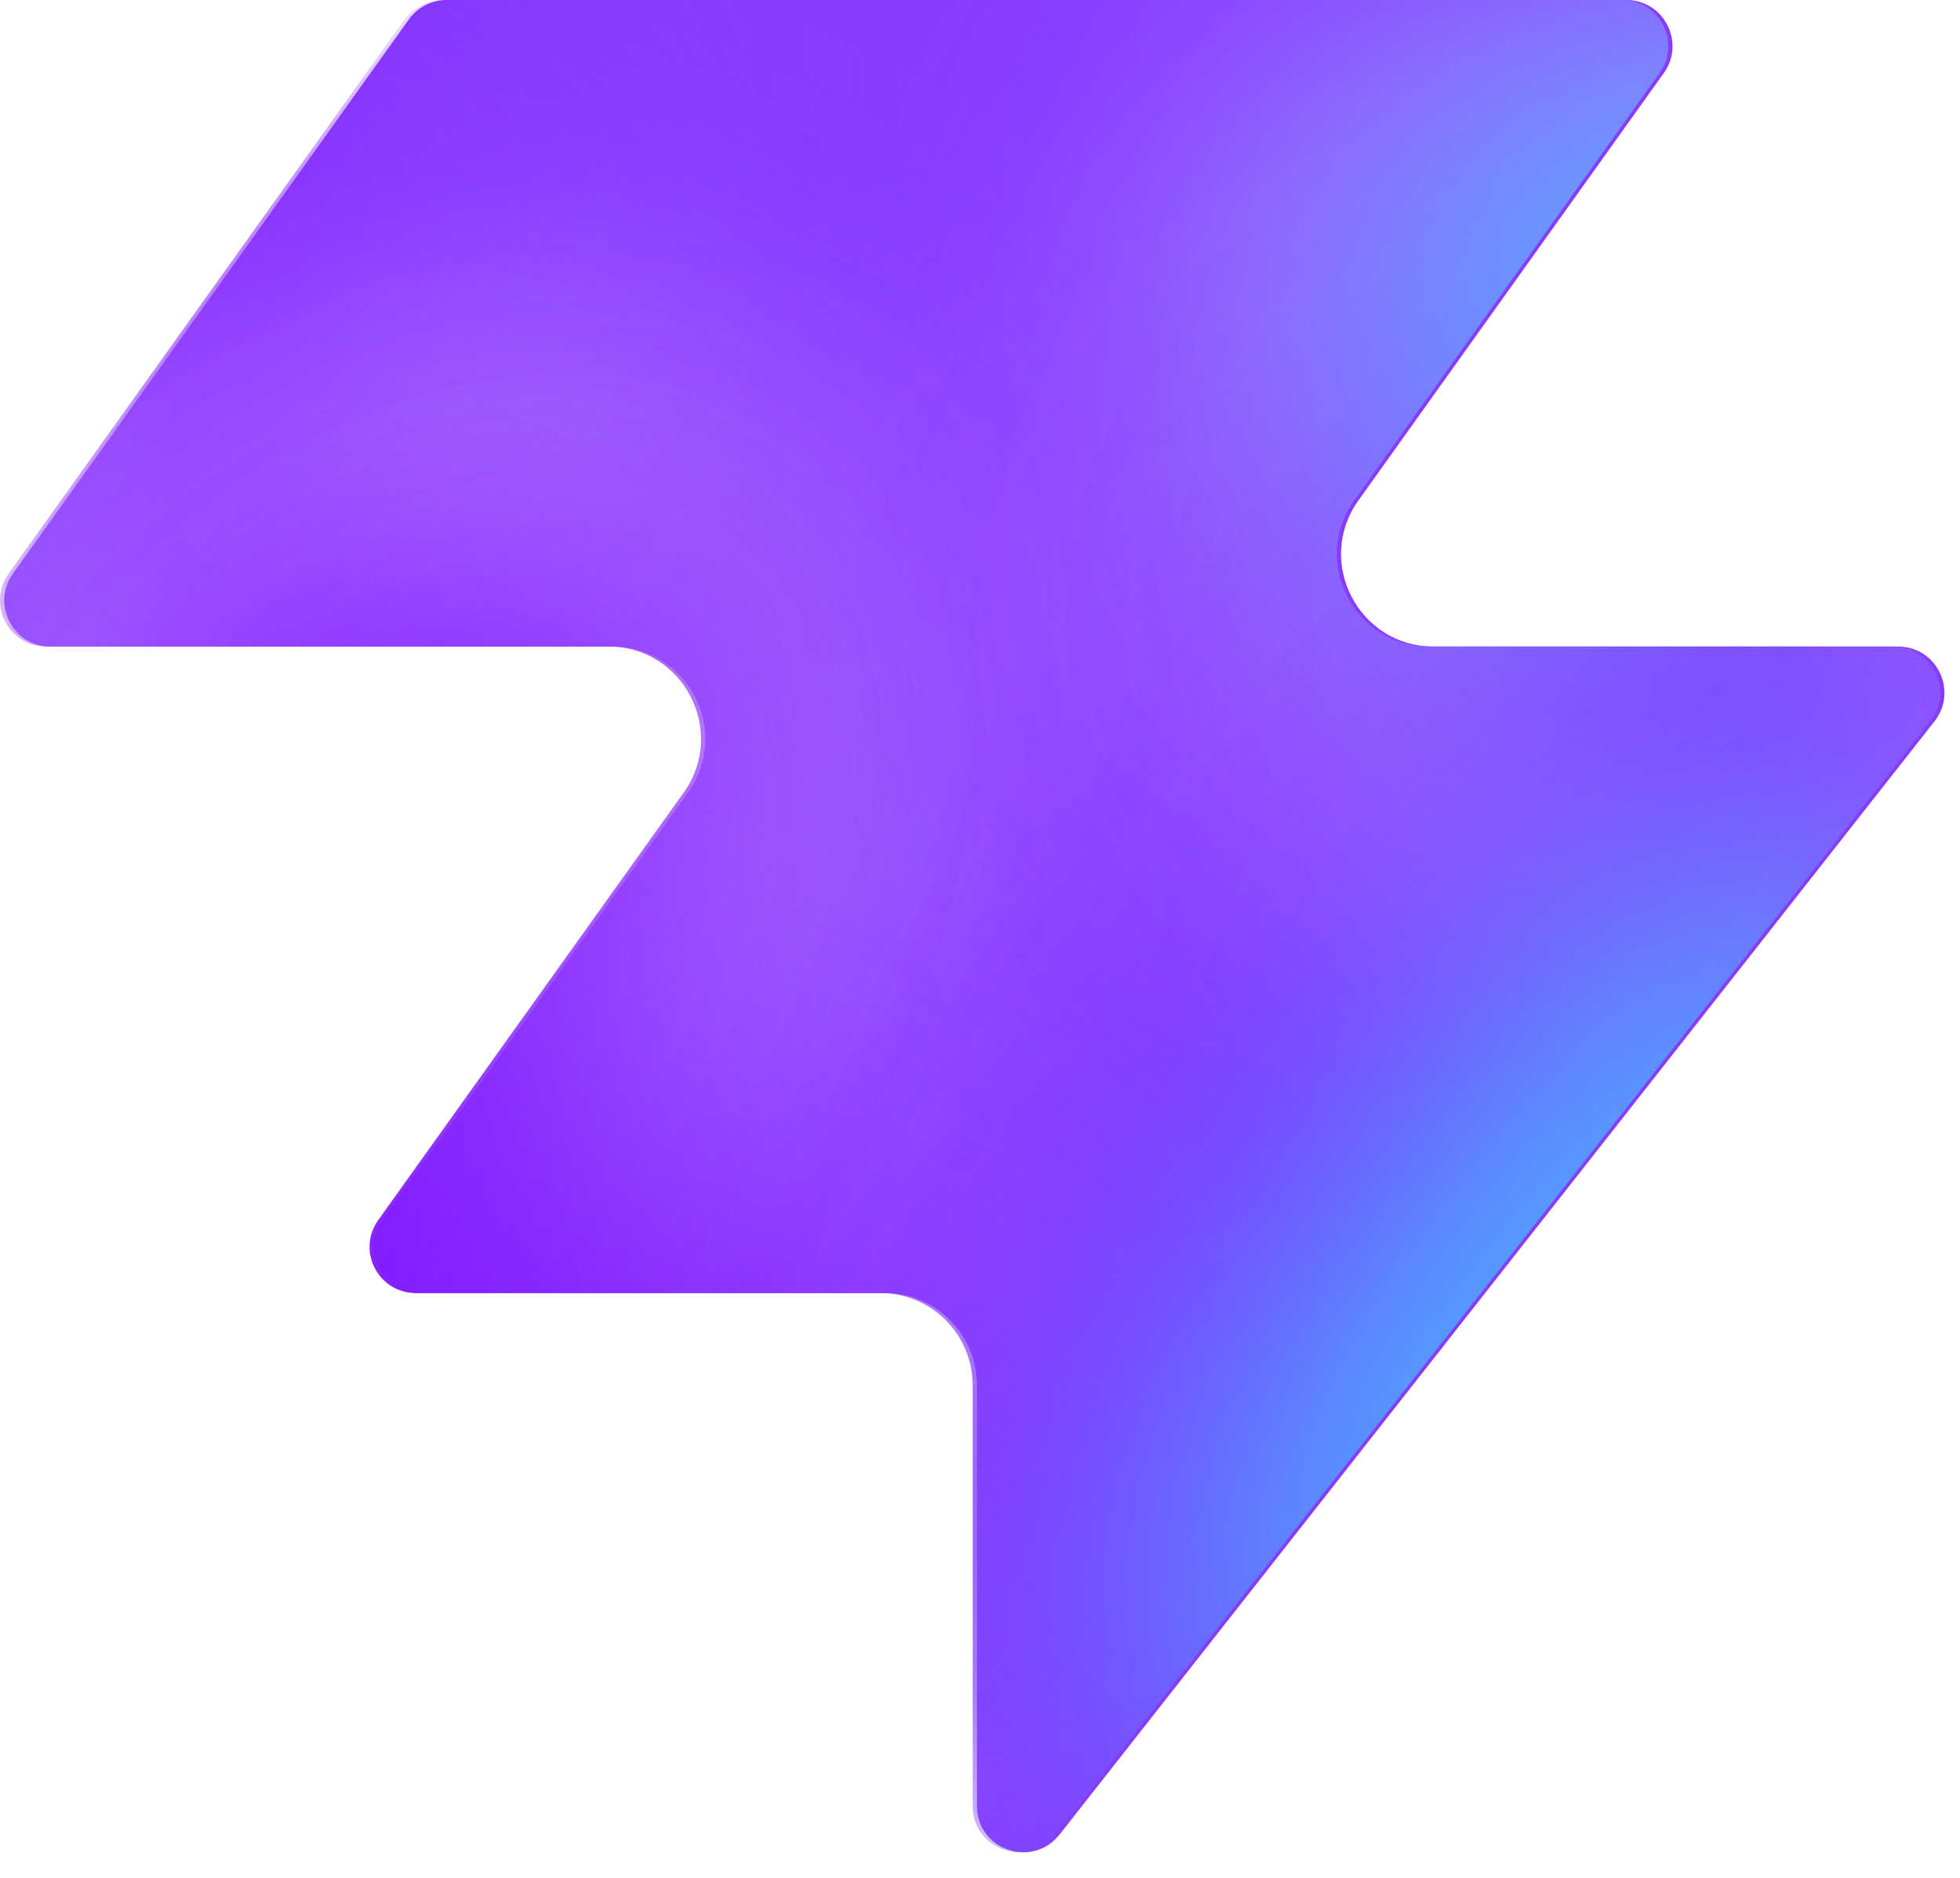
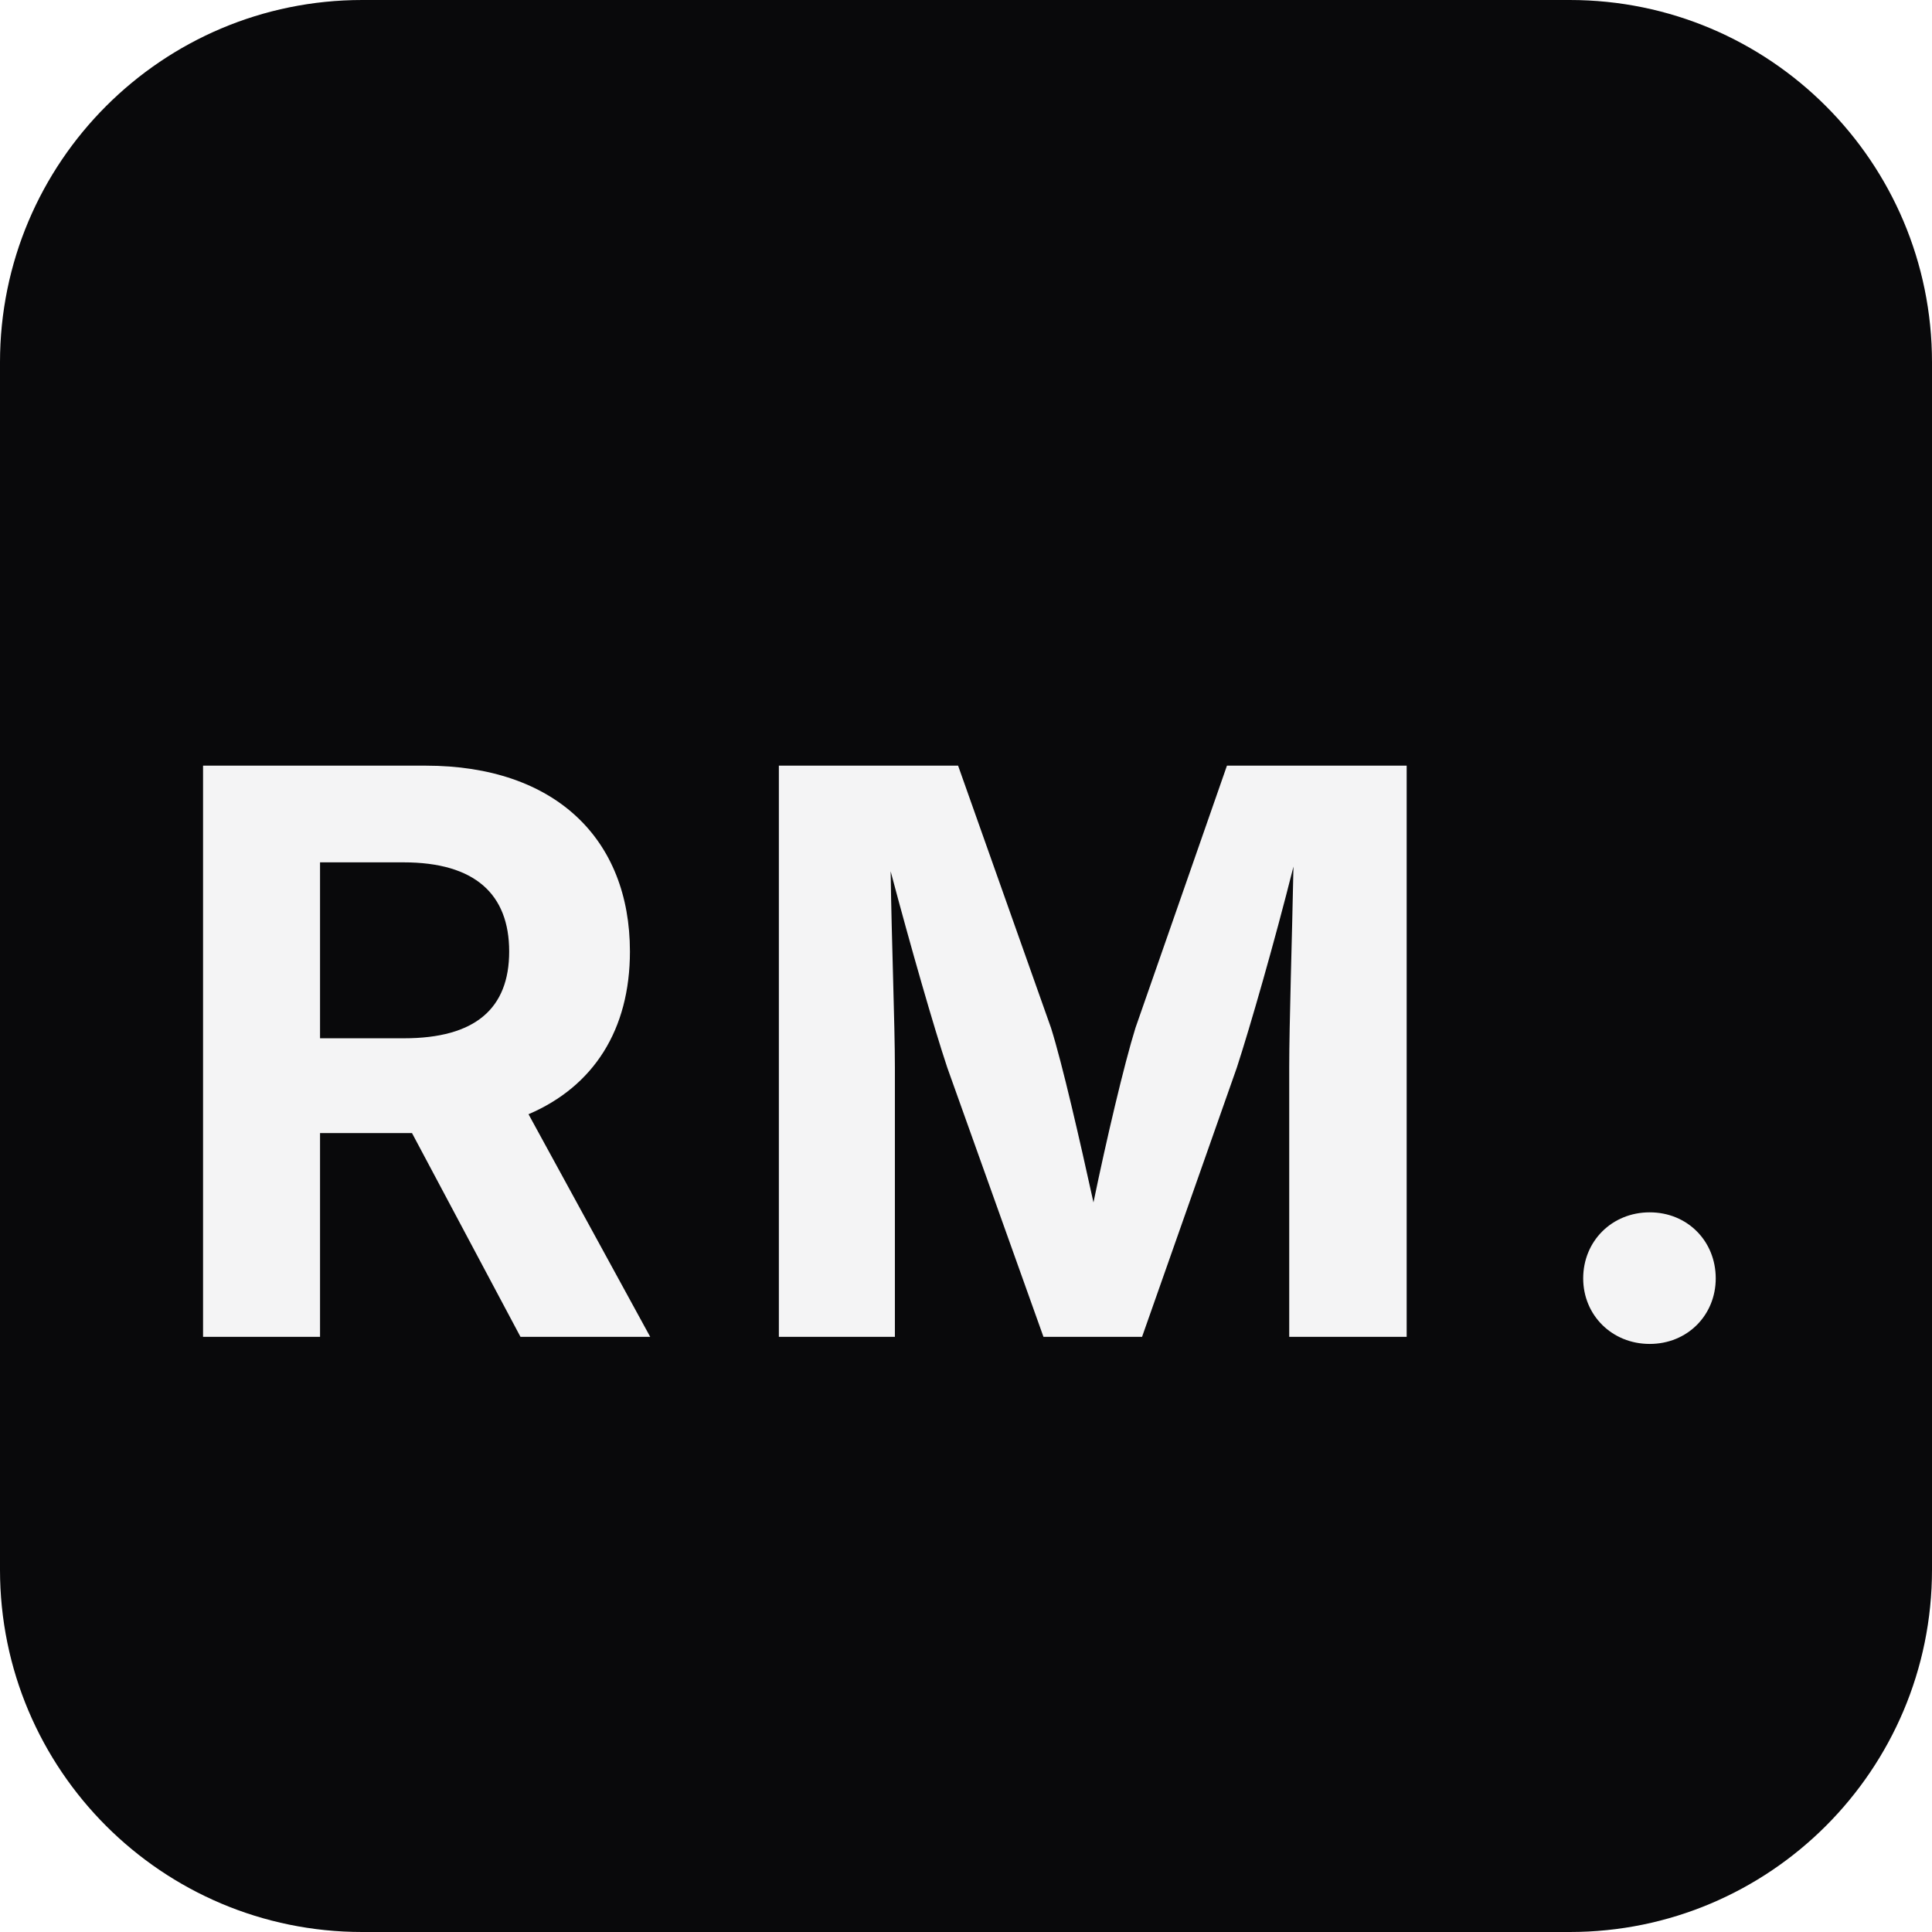
- <svg xmlns="http://www.w3.org/2000/svg" width="48" height="46" fill="none" viewBox="0 0 48 46">
-   <path fill="#863bff" d="M25.946 44.938c-.664.845-2.021.375-2.021-.698V33.937a2.26 2.26 0 0 0-2.262-2.262H10.287c-.92 0-1.456-1.04-.92-1.788l7.48-10.471c1.07-1.497 0-3.578-1.842-3.578H1.237c-.92 0-1.456-1.04-.92-1.788L10.013.474c.214-.297.556-.474.92-.474h28.894c.92 0 1.456 1.04.92 1.788l-7.48 10.471c-1.07 1.498 0 3.579 1.842 3.579h11.377c.943 0 1.473 1.088.89 1.83L25.947 44.94z" style="fill:#863bff;fill:color(display-p3 .525 .23 1);fill-opacity:1" />
-   <mask id="a" width="48" height="46" x="0" y="0" maskUnits="userSpaceOnUse" style="mask-type:alpha">
-     <path fill="#000" d="M25.842 44.938c-.664.844-2.021.375-2.021-.698V33.937a2.26 2.26 0 0 0-2.262-2.262H10.183c-.92 0-1.456-1.04-.92-1.788l7.48-10.471c1.07-1.498 0-3.579-1.842-3.579H1.133c-.92 0-1.456-1.04-.92-1.787L9.91.473c.214-.297.556-.474.92-.474h28.894c.92 0 1.456 1.04.92 1.788l-7.48 10.471c-1.07 1.498 0 3.578 1.842 3.578h11.377c.943 0 1.473 1.088.89 1.832L25.843 44.94z" style="fill:#000;fill-opacity:1" />
-   </mask>
-   <g mask="url(#a)">
-     <g filter="url(#b)">
-       <ellipse cx="5.508" cy="14.704" fill="#ede6ff" rx="5.508" ry="14.704" style="fill:#ede6ff;fill:color(display-p3 .927 .903 1);fill-opacity:1" transform="matrix(.00324 1 1 -.00324 -4.47 31.516)" />
-     </g>
-     <g filter="url(#c)">
-       <ellipse cx="10.399" cy="29.851" fill="#ede6ff" rx="10.399" ry="29.851" style="fill:#ede6ff;fill:color(display-p3 .927 .903 1);fill-opacity:1" transform="matrix(.00324 1 1 -.00324 -39.328 7.883)" />
-     </g>
-     <g filter="url(#d)">
-       <ellipse cx="5.508" cy="30.487" fill="#7e14ff" rx="5.508" ry="30.487" style="fill:#7e14ff;fill:color(display-p3 .492 .077 1);fill-opacity:1" transform="rotate(89.814 -25.913 -14.639)scale(1 -1)" />
-     </g>
-     <g filter="url(#e)">
-       <ellipse cx="5.508" cy="30.599" fill="#7e14ff" rx="5.508" ry="30.599" style="fill:#7e14ff;fill:color(display-p3 .492 .077 1);fill-opacity:1" transform="rotate(89.814 -32.644 -3.334)scale(1 -1)" />
-     </g>
-     <g filter="url(#f)">
-       <ellipse cx="5.508" cy="30.599" fill="#7e14ff" rx="5.508" ry="30.599" style="fill:#7e14ff;fill:color(display-p3 .492 .077 1);fill-opacity:1" transform="matrix(.00324 1 1 -.00324 -34.34 30.47)" />
-     </g>
-     <g filter="url(#g)">
-       <ellipse cx="14.072" cy="22.078" fill="#ede6ff" rx="14.072" ry="22.078" style="fill:#ede6ff;fill:color(display-p3 .927 .903 1);fill-opacity:1" transform="rotate(93.35 24.506 48.493)scale(-1 1)" />
-     </g>
-     <g filter="url(#h)">
-       <ellipse cx="3.47" cy="21.501" fill="#7e14ff" rx="3.47" ry="21.501" style="fill:#7e14ff;fill:color(display-p3 .492 .077 1);fill-opacity:1" transform="rotate(89.009 28.708 47.59)scale(-1 1)" />
-     </g>
-     <g filter="url(#i)">
-       <ellipse cx="3.47" cy="21.501" fill="#7e14ff" rx="3.47" ry="21.501" style="fill:#7e14ff;fill:color(display-p3 .492 .077 1);fill-opacity:1" transform="rotate(89.009 28.708 47.59)scale(-1 1)" />
-     </g>
-     <g filter="url(#j)">
-       <ellipse cx=".387" cy="8.972" fill="#7e14ff" rx="4.407" ry="29.108" style="fill:#7e14ff;fill:color(display-p3 .492 .077 1);fill-opacity:1" transform="rotate(39.51 .387 8.972)" />
-     </g>
-     <g filter="url(#k)">
-       <ellipse cx="47.523" cy="-6.092" fill="#7e14ff" rx="4.407" ry="29.108" style="fill:#7e14ff;fill:color(display-p3 .492 .077 1);fill-opacity:1" transform="rotate(37.892 47.523 -6.092)" />
-     </g>
-     <g filter="url(#l)">
-       <ellipse cx="41.412" cy="6.333" fill="#47bfff" rx="5.971" ry="9.665" style="fill:#47bfff;fill:color(display-p3 .28 .748 1);fill-opacity:1" transform="rotate(37.892 41.412 6.333)" />
-     </g>
-     <g filter="url(#m)">
-       <ellipse cx="-1.879" cy="38.332" fill="#7e14ff" rx="4.407" ry="29.108" style="fill:#7e14ff;fill:color(display-p3 .492 .077 1);fill-opacity:1" transform="rotate(37.892 -1.88 38.332)" />
-     </g>
-     <g filter="url(#n)">
-       <ellipse cx="-1.879" cy="38.332" fill="#7e14ff" rx="4.407" ry="29.108" style="fill:#7e14ff;fill:color(display-p3 .492 .077 1);fill-opacity:1" transform="rotate(37.892 -1.88 38.332)" />
-     </g>
-     <g filter="url(#o)">
-       <ellipse cx="35.651" cy="29.907" fill="#7e14ff" rx="4.407" ry="29.108" style="fill:#7e14ff;fill:color(display-p3 .492 .077 1);fill-opacity:1" transform="rotate(37.892 35.651 29.907)" />
-     </g>
-     <g filter="url(#p)">
-       <ellipse cx="38.418" cy="32.4" fill="#47bfff" rx="5.971" ry="15.297" style="fill:#47bfff;fill:color(display-p3 .28 .748 1);fill-opacity:1" transform="rotate(37.892 38.418 32.4)" />
-     </g>
-   </g>
-   <defs>
-     <filter id="b" width="60.045" height="41.654" x="-19.77" y="16.149" color-interpolation-filters="sRGB" filterUnits="userSpaceOnUse">
-       <feFlood flood-opacity="0" result="BackgroundImageFix" />
-       <feBlend in="SourceGraphic" in2="BackgroundImageFix" result="shape" />
-       <feGaussianBlur result="effect1_foregroundBlur_2002_17158" stdDeviation="7.659" />
-     </filter>
-     <filter id="c" width="90.34" height="51.437" x="-54.613" y="-7.533" color-interpolation-filters="sRGB" filterUnits="userSpaceOnUse">
-       <feFlood flood-opacity="0" result="BackgroundImageFix" />
-       <feBlend in="SourceGraphic" in2="BackgroundImageFix" result="shape" />
-       <feGaussianBlur result="effect1_foregroundBlur_2002_17158" stdDeviation="7.659" />
-     </filter>
-     <filter id="d" width="79.355" height="29.4" x="-49.64" y="2.03" color-interpolation-filters="sRGB" filterUnits="userSpaceOnUse">
-       <feFlood flood-opacity="0" result="BackgroundImageFix" />
-       <feBlend in="SourceGraphic" in2="BackgroundImageFix" result="shape" />
-       <feGaussianBlur result="effect1_foregroundBlur_2002_17158" stdDeviation="4.596" />
-     </filter>
-     <filter id="e" width="79.579" height="29.4" x="-45.045" y="20.029" color-interpolation-filters="sRGB" filterUnits="userSpaceOnUse">
-       <feFlood flood-opacity="0" result="BackgroundImageFix" />
-       <feBlend in="SourceGraphic" in2="BackgroundImageFix" result="shape" />
-       <feGaussianBlur result="effect1_foregroundBlur_2002_17158" stdDeviation="4.596" />
-     </filter>
-     <filter id="f" width="79.579" height="29.4" x="-43.513" y="21.178" color-interpolation-filters="sRGB" filterUnits="userSpaceOnUse">
-       <feFlood flood-opacity="0" result="BackgroundImageFix" />
-       <feBlend in="SourceGraphic" in2="BackgroundImageFix" result="shape" />
-       <feGaussianBlur result="effect1_foregroundBlur_2002_17158" stdDeviation="4.596" />
-     </filter>
-     <filter id="g" width="74.749" height="58.852" x="15.756" y="-17.901" color-interpolation-filters="sRGB" filterUnits="userSpaceOnUse">
-       <feFlood flood-opacity="0" result="BackgroundImageFix" />
-       <feBlend in="SourceGraphic" in2="BackgroundImageFix" result="shape" />
-       <feGaussianBlur result="effect1_foregroundBlur_2002_17158" stdDeviation="7.659" />
-     </filter>
-     <filter id="h" width="61.377" height="25.362" x="23.548" y="2.284" color-interpolation-filters="sRGB" filterUnits="userSpaceOnUse">
-       <feFlood flood-opacity="0" result="BackgroundImageFix" />
-       <feBlend in="SourceGraphic" in2="BackgroundImageFix" result="shape" />
-       <feGaussianBlur result="effect1_foregroundBlur_2002_17158" stdDeviation="4.596" />
-     </filter>
-     <filter id="i" width="61.377" height="25.362" x="23.548" y="2.284" color-interpolation-filters="sRGB" filterUnits="userSpaceOnUse">
-       <feFlood flood-opacity="0" result="BackgroundImageFix" />
-       <feBlend in="SourceGraphic" in2="BackgroundImageFix" result="shape" />
-       <feGaussianBlur result="effect1_foregroundBlur_2002_17158" stdDeviation="4.596" />
-     </filter>
-     <filter id="j" width="56.045" height="63.649" x="-27.636" y="-22.853" color-interpolation-filters="sRGB" filterUnits="userSpaceOnUse">
-       <feFlood flood-opacity="0" result="BackgroundImageFix" />
-       <feBlend in="SourceGraphic" in2="BackgroundImageFix" result="shape" />
-       <feGaussianBlur result="effect1_foregroundBlur_2002_17158" stdDeviation="4.596" />
-     </filter>
-     <filter id="k" width="54.814" height="64.646" x="20.116" y="-38.415" color-interpolation-filters="sRGB" filterUnits="userSpaceOnUse">
-       <feFlood flood-opacity="0" result="BackgroundImageFix" />
-       <feBlend in="SourceGraphic" in2="BackgroundImageFix" result="shape" />
-       <feGaussianBlur result="effect1_foregroundBlur_2002_17158" stdDeviation="4.596" />
-     </filter>
-     <filter id="l" width="33.541" height="35.313" x="24.641" y="-11.323" color-interpolation-filters="sRGB" filterUnits="userSpaceOnUse">
-       <feFlood flood-opacity="0" result="BackgroundImageFix" />
-       <feBlend in="SourceGraphic" in2="BackgroundImageFix" result="shape" />
-       <feGaussianBlur result="effect1_foregroundBlur_2002_17158" stdDeviation="4.596" />
-     </filter>
-     <filter id="m" width="54.814" height="64.646" x="-29.286" y="6.009" color-interpolation-filters="sRGB" filterUnits="userSpaceOnUse">
-       <feFlood flood-opacity="0" result="BackgroundImageFix" />
-       <feBlend in="SourceGraphic" in2="BackgroundImageFix" result="shape" />
-       <feGaussianBlur result="effect1_foregroundBlur_2002_17158" stdDeviation="4.596" />
-     </filter>
-     <filter id="n" width="54.814" height="64.646" x="-29.286" y="6.009" color-interpolation-filters="sRGB" filterUnits="userSpaceOnUse">
-       <feFlood flood-opacity="0" result="BackgroundImageFix" />
-       <feBlend in="SourceGraphic" in2="BackgroundImageFix" result="shape" />
-       <feGaussianBlur result="effect1_foregroundBlur_2002_17158" stdDeviation="4.596" />
-     </filter>
-     <filter id="o" width="54.814" height="64.646" x="8.244" y="-2.416" color-interpolation-filters="sRGB" filterUnits="userSpaceOnUse">
-       <feFlood flood-opacity="0" result="BackgroundImageFix" />
-       <feBlend in="SourceGraphic" in2="BackgroundImageFix" result="shape" />
-       <feGaussianBlur result="effect1_foregroundBlur_2002_17158" stdDeviation="4.596" />
-     </filter>
-     <filter id="p" width="39.409" height="43.623" x="18.713" y="10.588" color-interpolation-filters="sRGB" filterUnits="userSpaceOnUse">
-       <feFlood flood-opacity="0" result="BackgroundImageFix" />
-       <feBlend in="SourceGraphic" in2="BackgroundImageFix" result="shape" />
-       <feGaussianBlur result="effect1_foregroundBlur_2002_17158" stdDeviation="4.596" />
-     </filter>
-   </defs>
+ <svg xmlns="http://www.w3.org/2000/svg" viewBox="0 0 64 64">
+   <rect width="64" height="64" rx="12" fill="#09090b" />
+   <text x="50%" y="54%" font-family="system-ui, -apple-system, sans-serif" font-size="26" font-weight="bold" fill="#f4f4f5" text-anchor="middle" dominant-baseline="middle" letter-spacing="2">
+     RM.
+   </text>
</svg>
